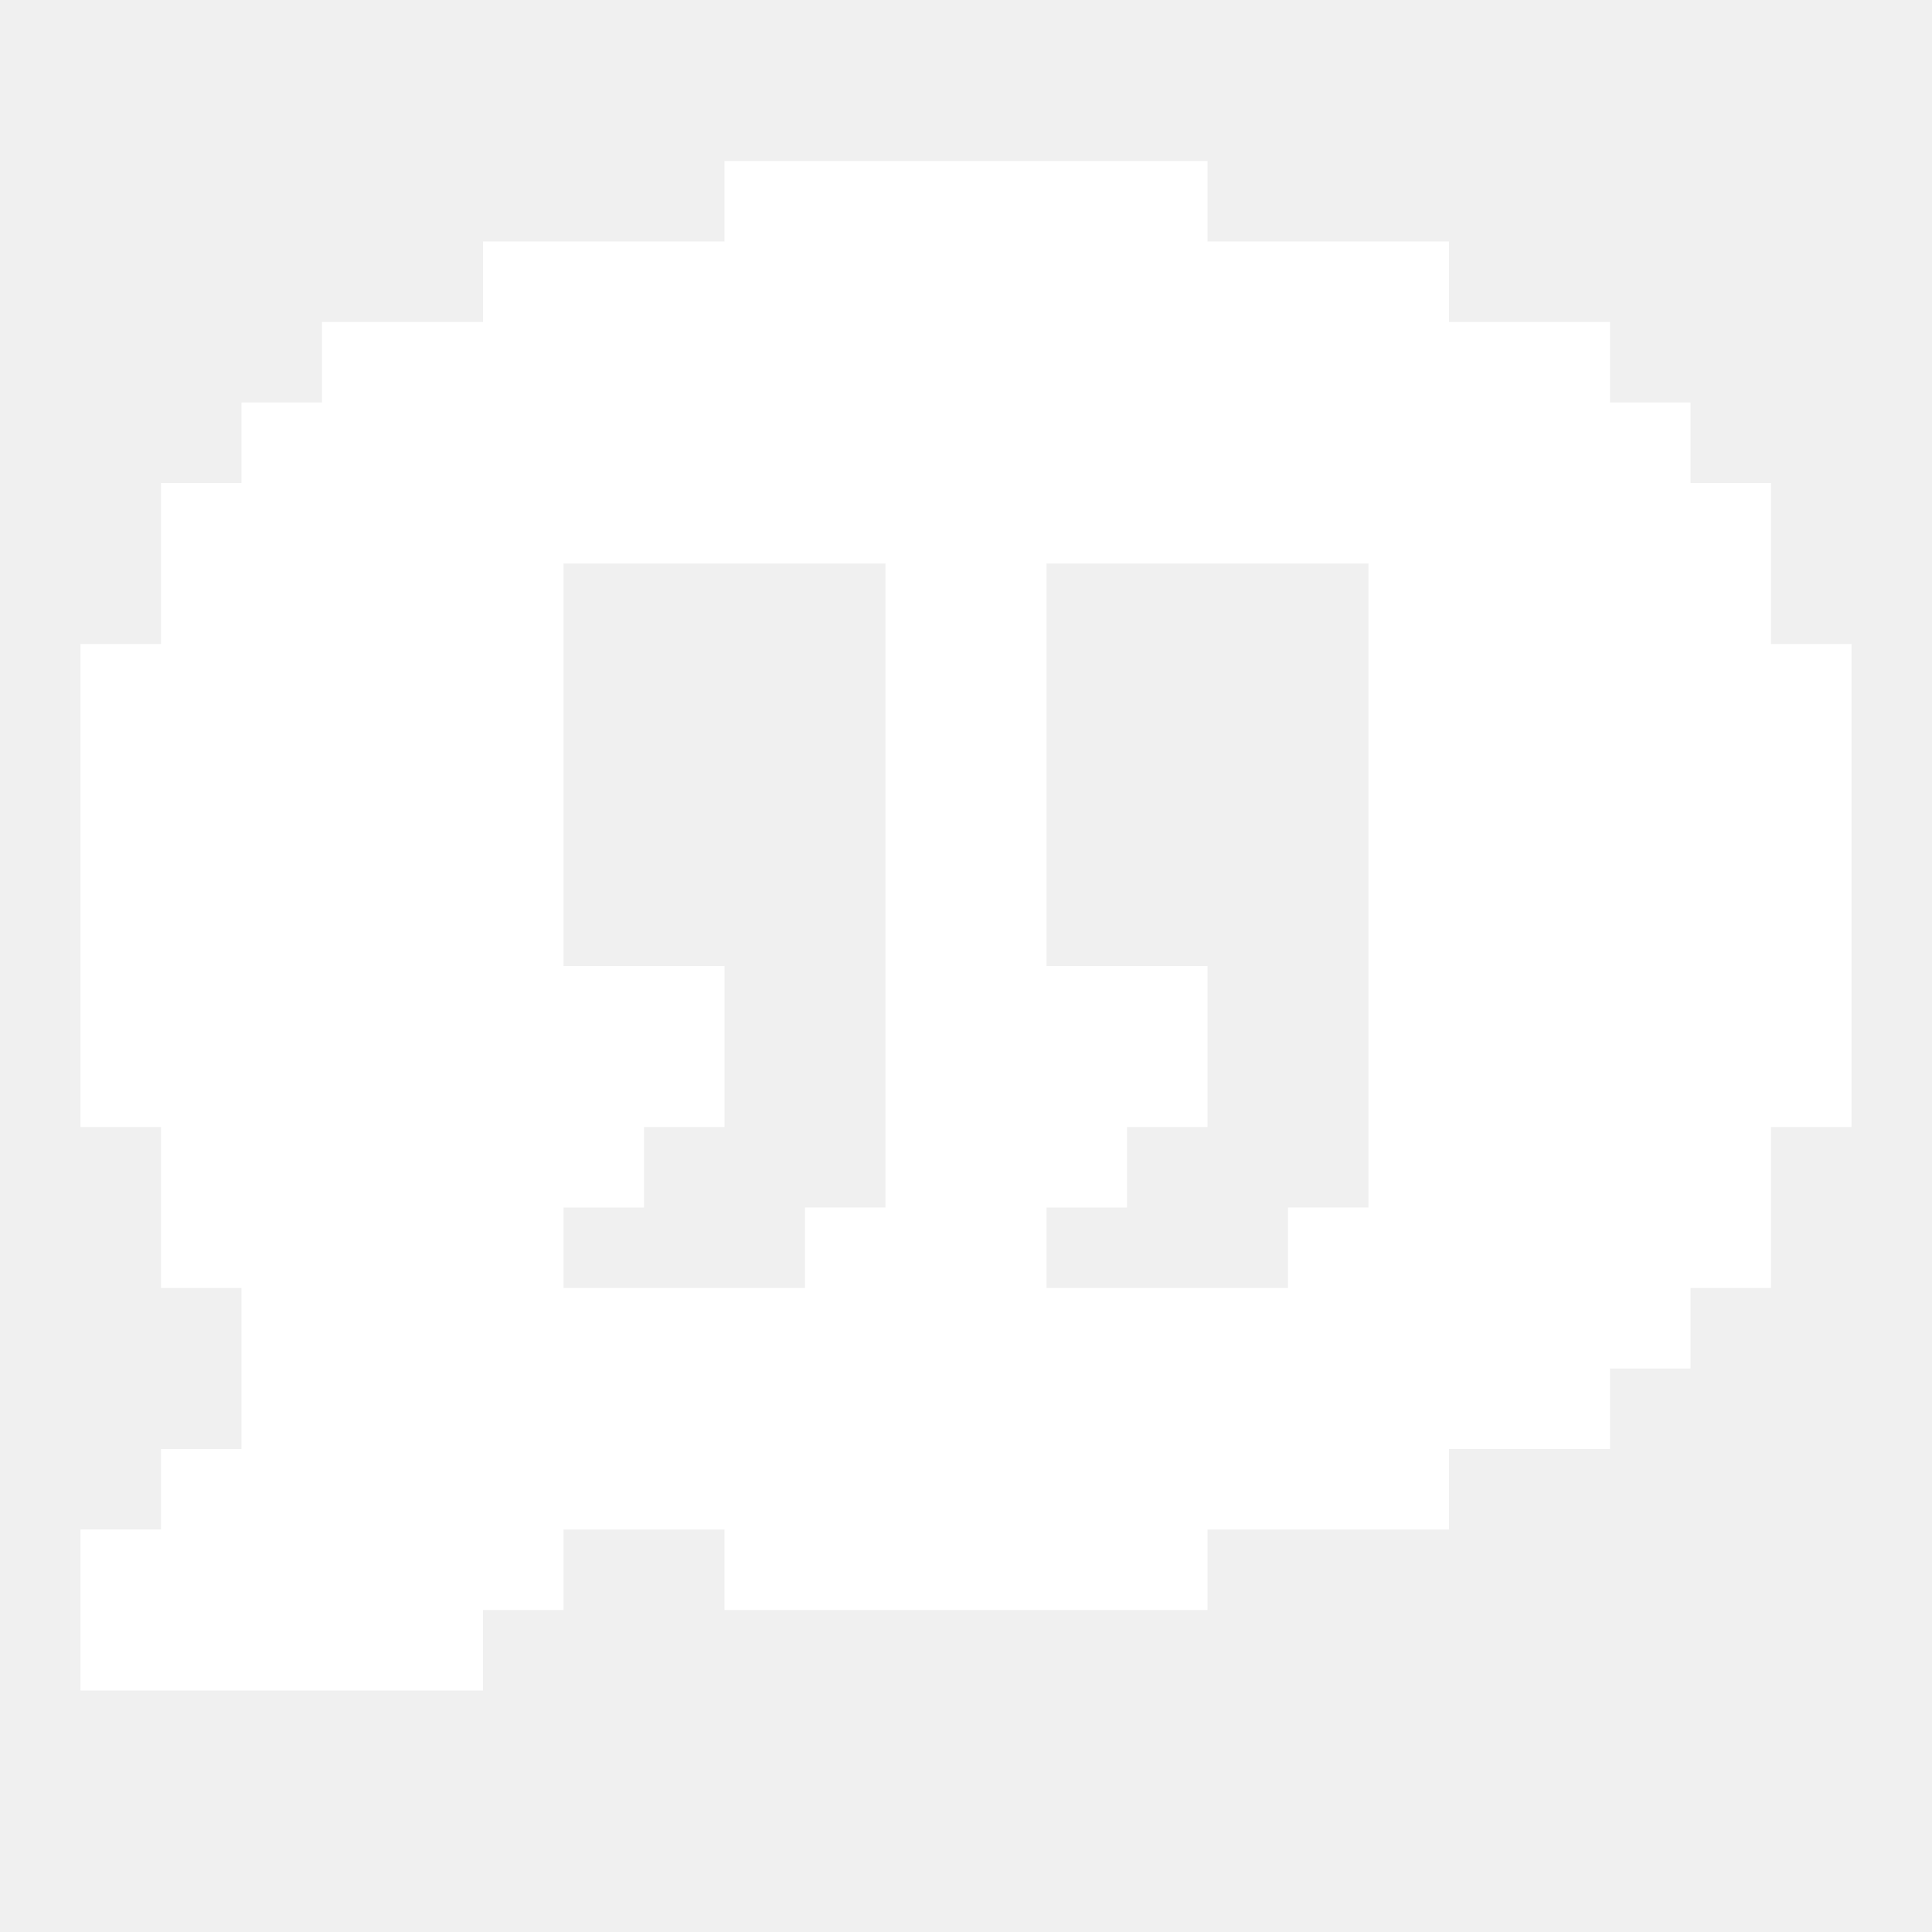
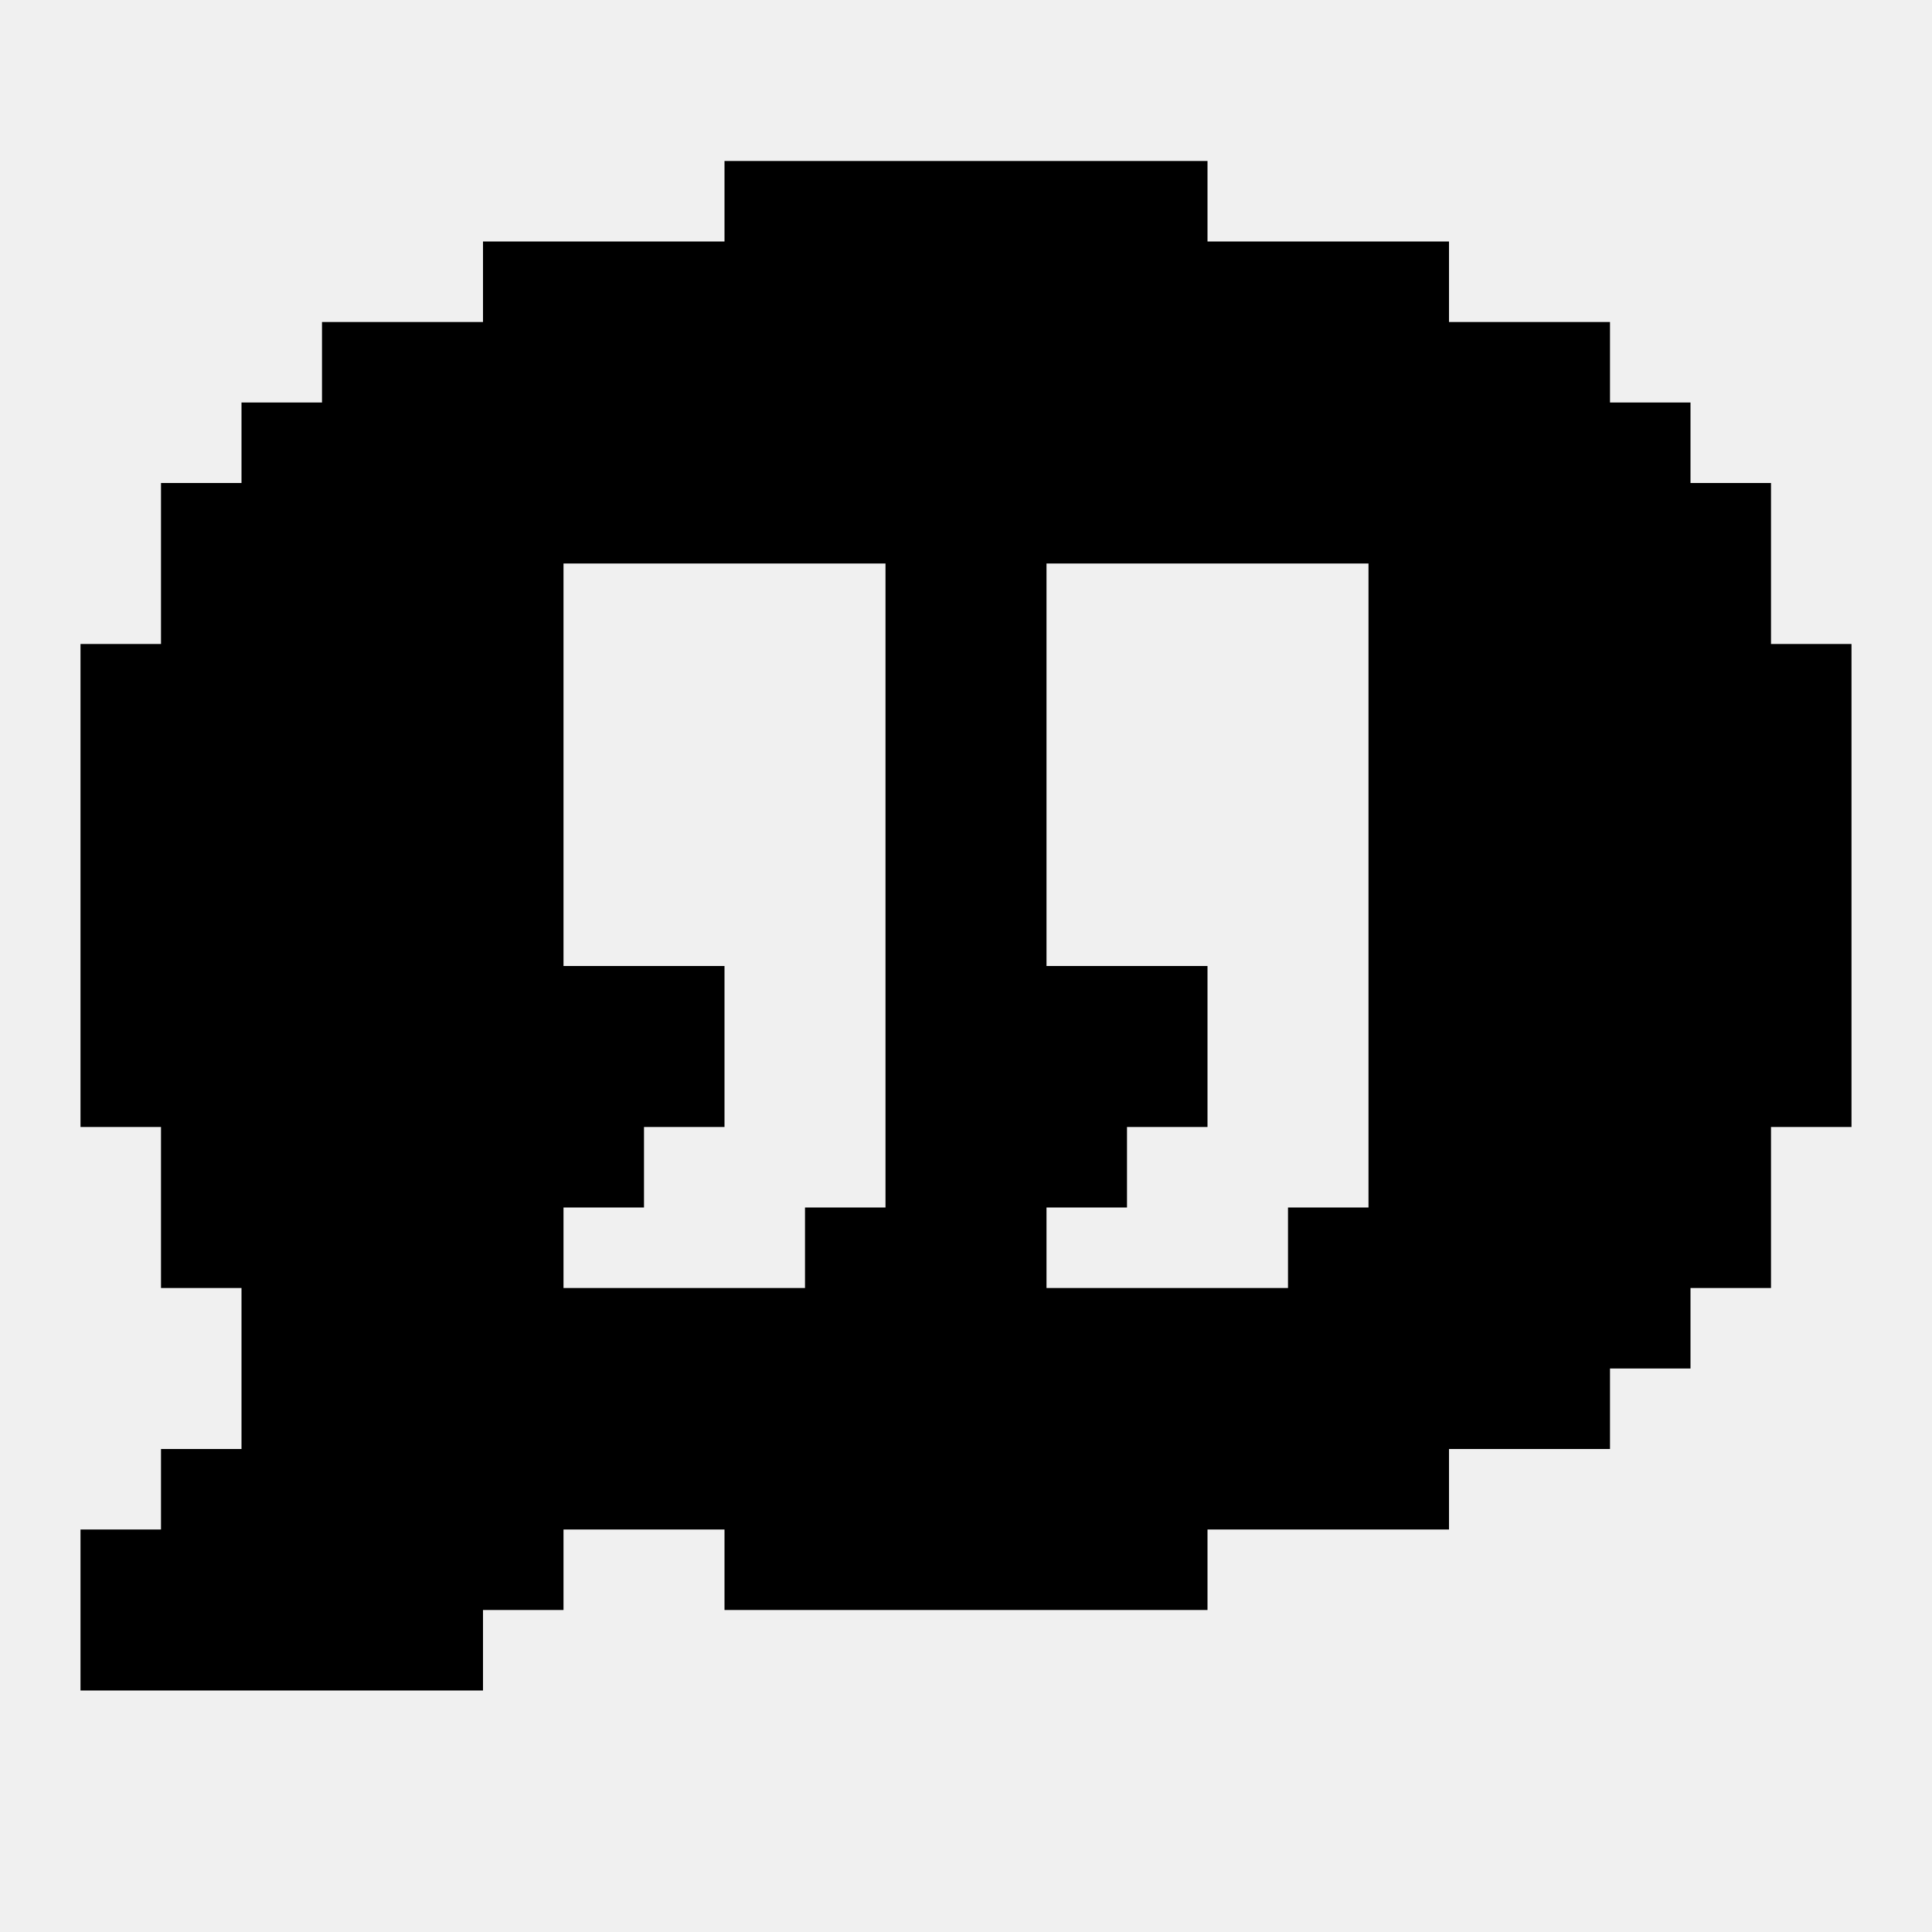
<svg xmlns="http://www.w3.org/2000/svg" width="24" height="24" viewBox="0 0 24 24" fill="none">
-   <path d="M22 8V6H21V5H20V4H18V3H15V2H9V3H6V4H4V5H3V6H2V8H1V14H2V16H3V18H2V19H1V21H6V20H7V19H9V20H15V19H18V18H20V17H21V16H22V14H23V8H22ZM7 15H8V14H9V12H7V7H11V15H10V16H7V15ZM13 15H14V14H15V12H13V7H17V15H16V16H13V15Z" fill="white" />
+   <path d="M22 8V6H21V5H20V4H18V3H15V2H9V3H6V4H4V5H3V6H2V8H1V14H2V16H3V18H2V19H1V21H6V20H7V19H9V20H15V19H18V18H20V17H21V16H22V14H23V8H22ZM7 15H8V14H9V12H7V7H11V15H10V16H7V15ZM13 15H14V14H15V12H13V7H17V15H16V16H13V15Z" fill="currentColor" />
</svg>
